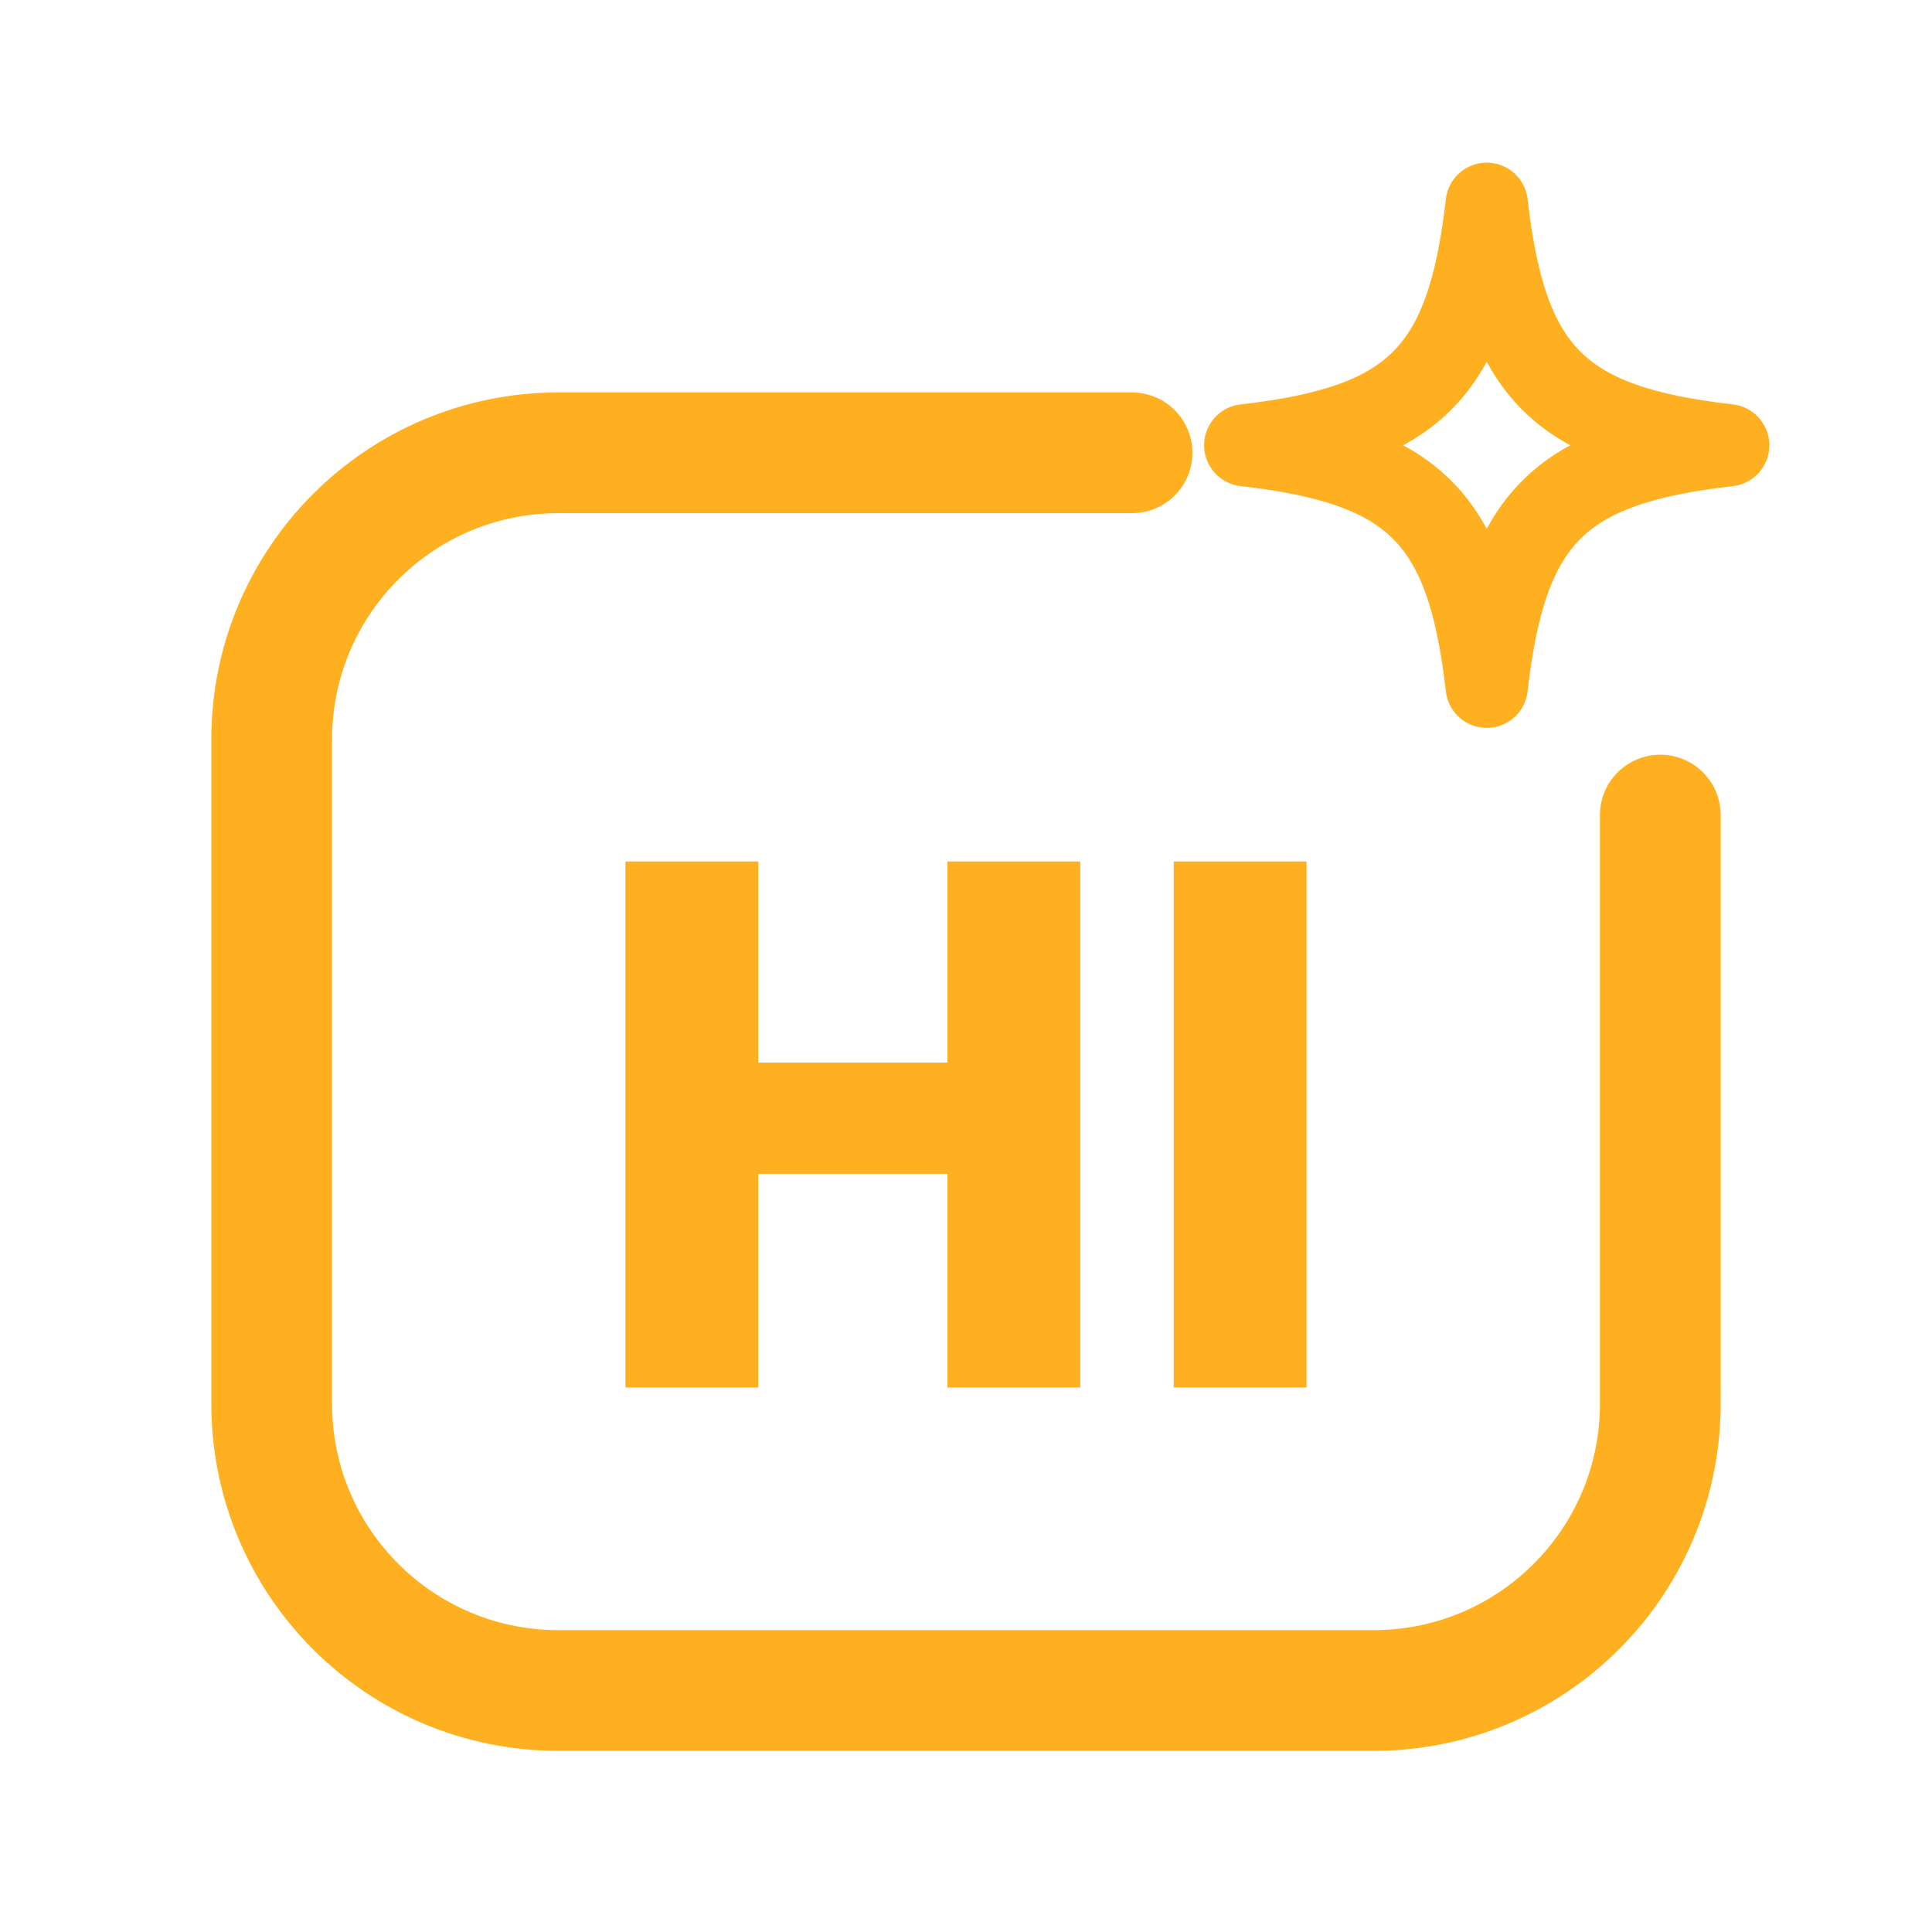
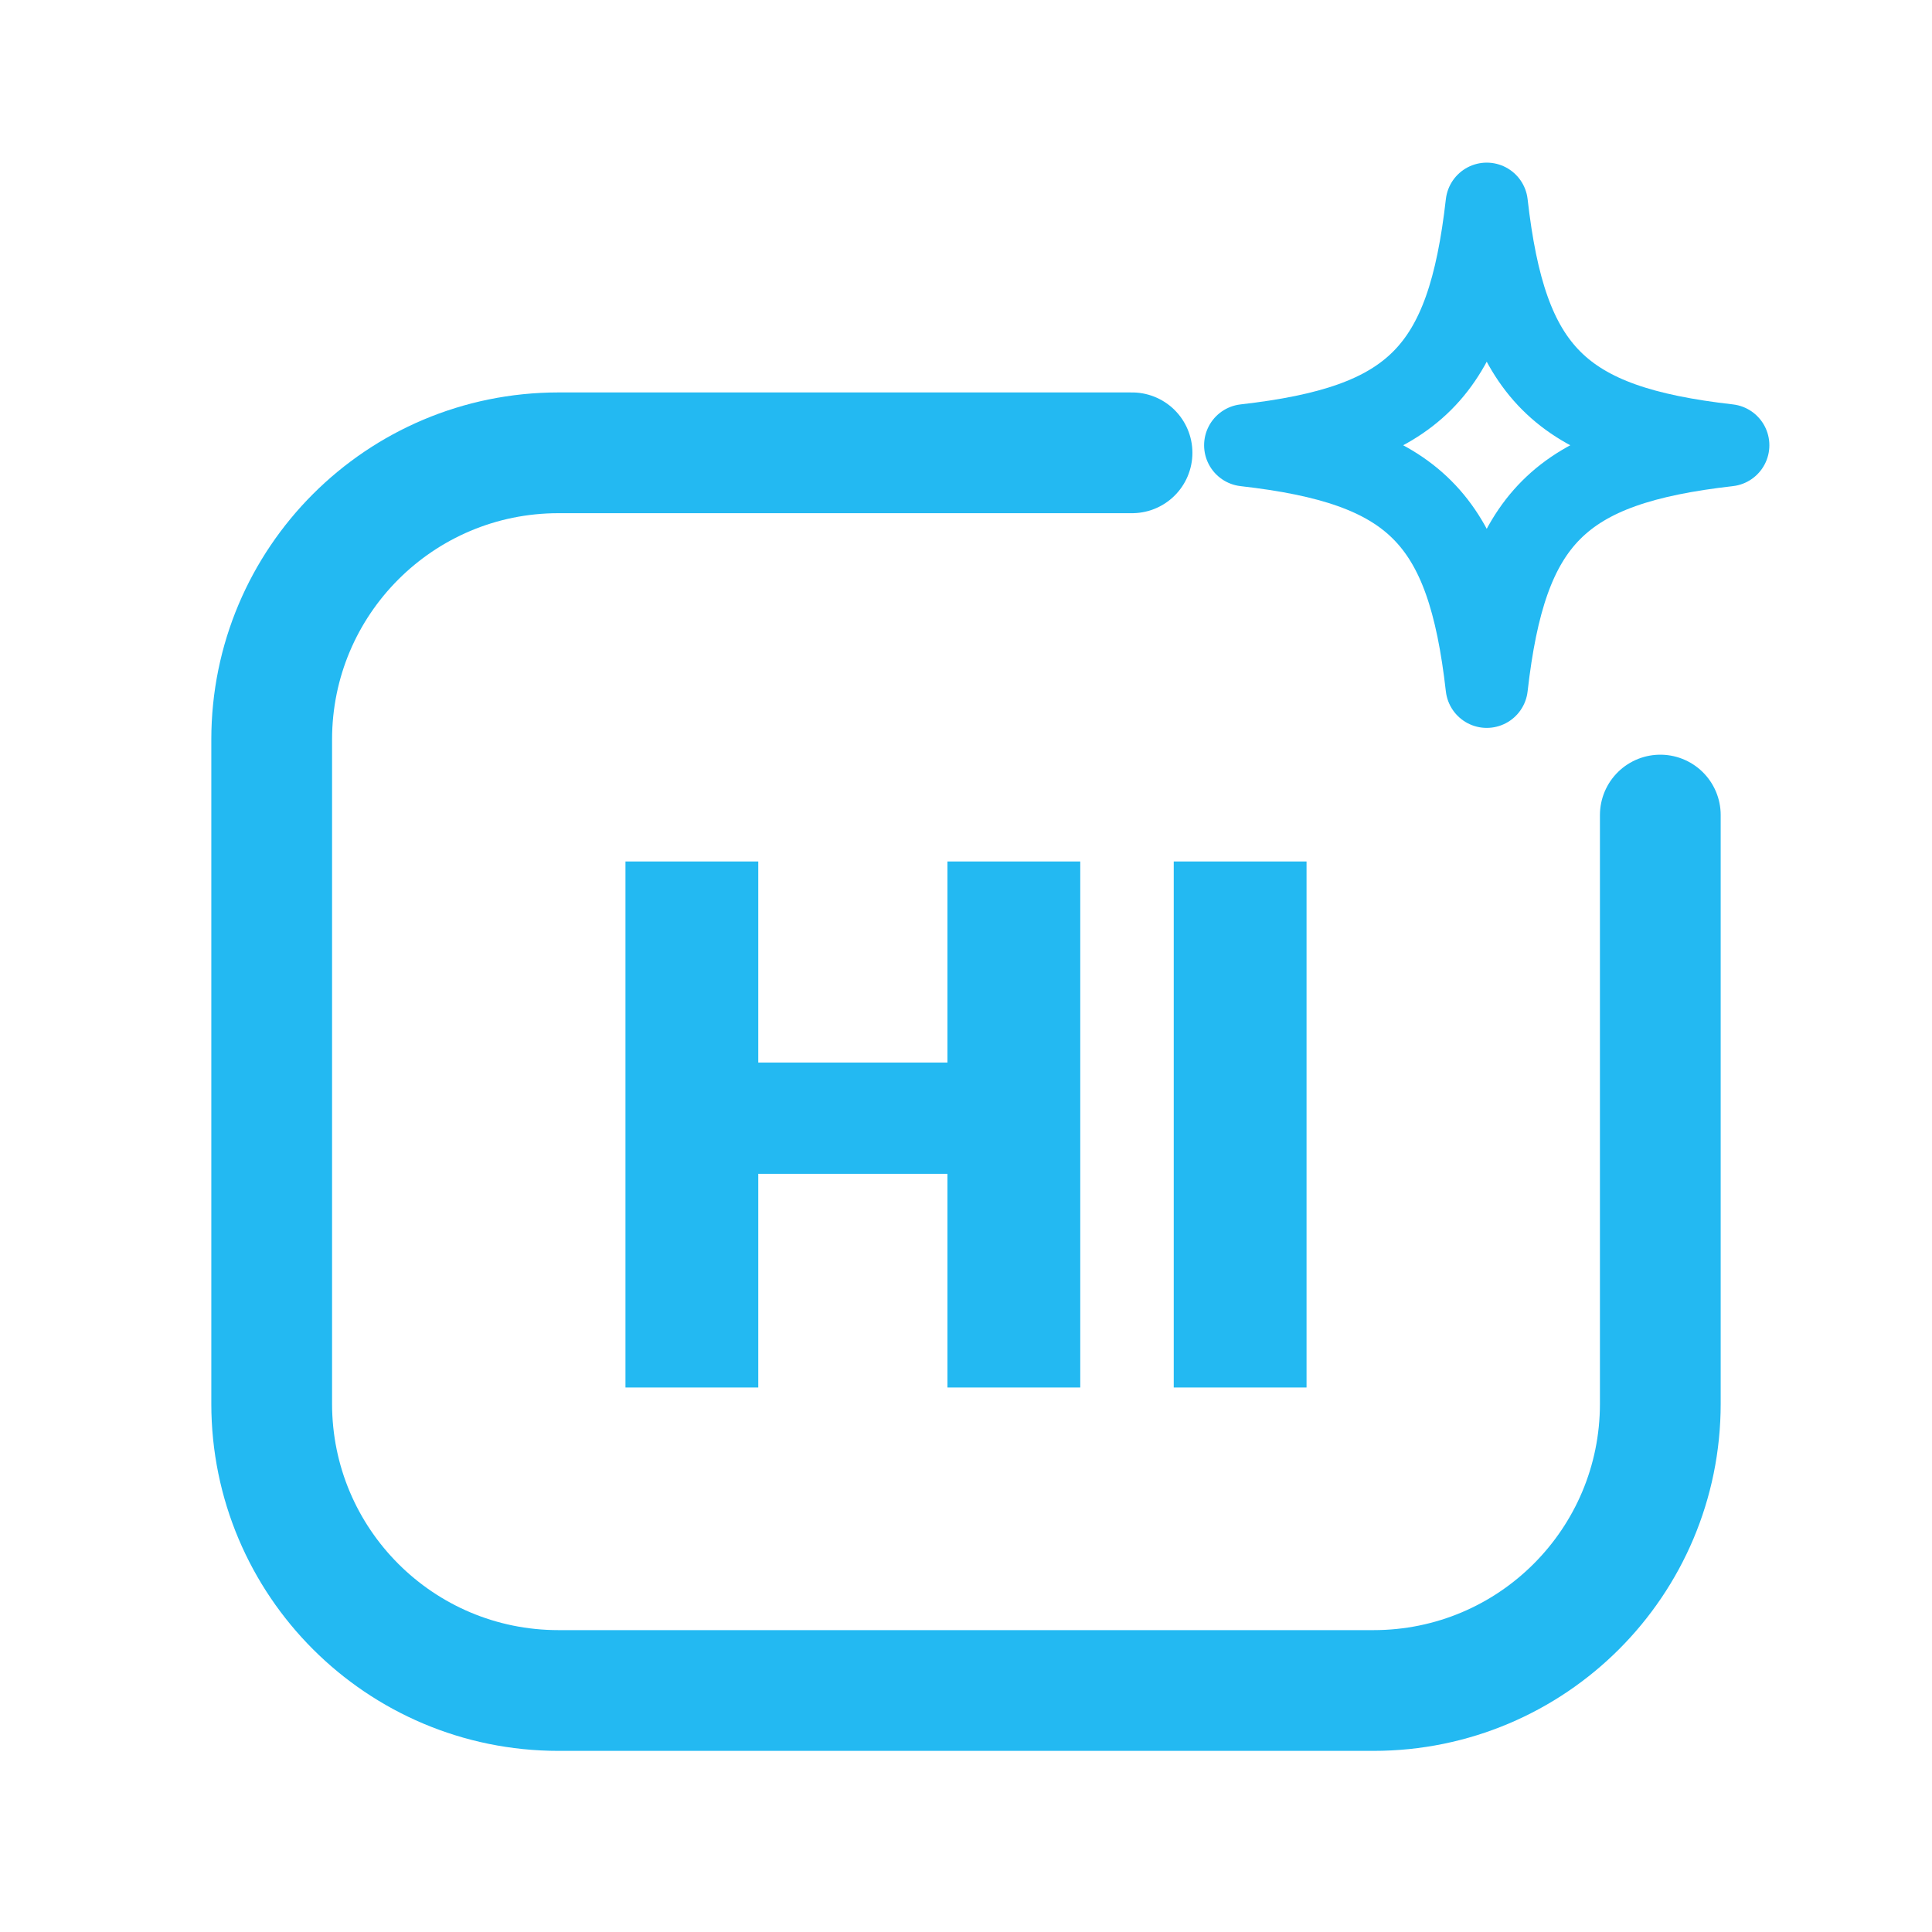
<svg xmlns="http://www.w3.org/2000/svg" viewBox="0 0 512 512" width="512" height="512">
-   <path d="M 300 120 L 148 120 C 106 120 72 154 72 196 L 72 372 C 72 414 106 448 148 448 L 364 448 C 406 448 440 414 440 372 L 440 216" fill="none" stroke="#FFB020" stroke-width="32.0" stroke-linecap="round" stroke-linejoin="round" />
-   <path d="M 394.0 54.0 C 399.1 98.8 413.2 112.9 458.0 118.0 C 413.2 123.1 399.1 137.2 394.0 182.0 C 388.9 137.2 374.8 123.1 330.0 118.0 C 374.8 112.9 388.9 98.8 394.0 54.0 Z" fill="none" stroke="#FFB020" stroke-width="21.8" stroke-linecap="round" stroke-linejoin="round" />
-   <path d="M165.754 367.7V228.3H200.948V367.7ZM251.085 367.7V228.3H286.279V367.7ZM185.808 311.075V281.583H263.865V311.075Z" fill="#FFB020" stroke="none" />
-   <path d="M311.052 367.7V228.3H346.246V367.7Z" fill="#FFB020" stroke="none" />
+   <path d="M 300 120 L 148 120 C 106 120 72 154 72 196 L 72 372 C 72 414 106 448 148 448 L 364 448 C 406 448 440 414 440 372 L 440 216" fill="none" stroke="#23B9F2" stroke-width="32.0" stroke-linecap="round" stroke-linejoin="round" />
+   <path d="M 394.0 54.0 C 399.1 98.8 413.2 112.9 458.0 118.0 C 413.2 123.1 399.1 137.2 394.0 182.0 C 388.9 137.2 374.8 123.1 330.0 118.0 C 374.8 112.9 388.9 98.8 394.0 54.0 Z" fill="none" stroke="#23B9F2" stroke-width="21.8" stroke-linecap="round" stroke-linejoin="round" />
+   <path d="M165.754 367.7V228.3H200.948V367.7ZM251.085 367.7V228.3H286.279V367.7ZM185.808 311.075V281.583H263.865V311.075Z" fill="#23B9F2" stroke="none" />
+   <path d="M311.052 367.7V228.3H346.246V367.7Z" fill="#23B9F2" stroke="none" />
</svg>
